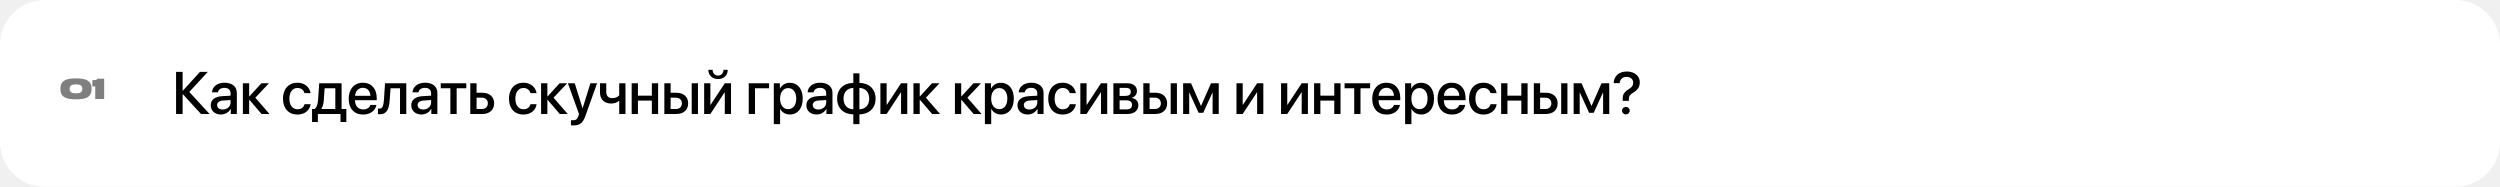
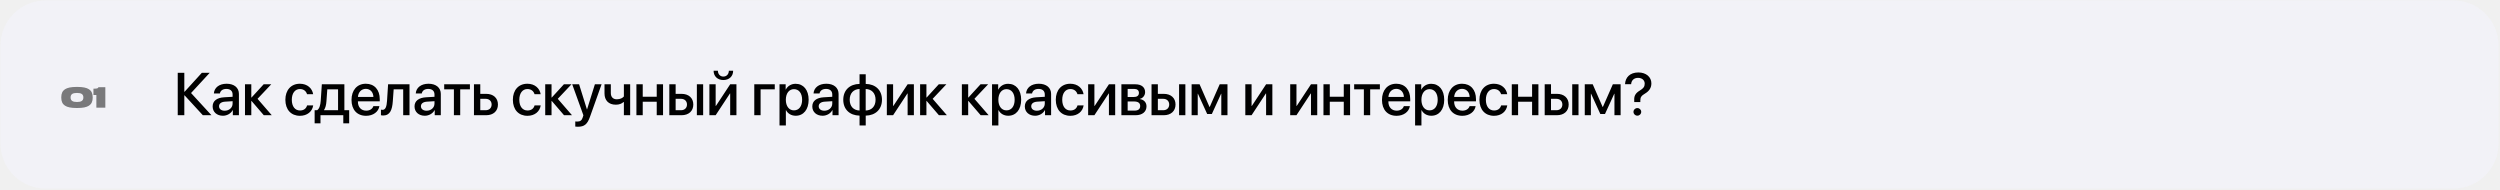
- <svg xmlns="http://www.w3.org/2000/svg" width="1338" height="100" viewBox="0 0 1338 100" fill="none">
-   <rect width="1338" height="100" rx="24" fill="white" />
-   <path opacity="0.5" d="M40.448 41.96H40.896C46.544 41.96 49.024 43.496 49.024 47.464V47.656C49.024 51.624 46.544 53.16 40.896 53.16H40.448C34.8 53.16 32.32 51.624 32.32 47.656V47.464C32.32 43.496 34.8 41.96 40.448 41.96ZM40.544 45.16C38.448 45.16 37.28 45.816 37.28 47.512V47.608C37.28 49.288 38.448 49.96 40.544 49.96H40.8C42.896 49.96 44.064 49.288 44.064 47.608V47.512C44.064 45.816 42.896 45.16 40.8 45.16H40.544ZM55.744 53H50.976V46.248H49.424V42.888L50.128 42.872C51.408 42.84 51.856 42.728 52.064 42.12H55.744V53Z" fill="black" />
-   <path d="M101.312 49.203L112.156 61H107.578L97.859 50.422H97.734V61H94.234V38.453H97.734V48.547H97.859L107.047 38.453H111.234L101.312 49.203ZM119.196 58.609C121.555 58.609 123.399 56.984 123.399 54.844V53.547L119.352 53.797C117.336 53.938 116.196 54.828 116.196 56.234C116.196 57.672 117.383 58.609 119.196 58.609ZM118.258 61.281C115.039 61.281 112.789 59.281 112.789 56.328C112.789 53.453 114.993 51.688 118.899 51.469L123.399 51.203V49.938C123.399 48.109 122.164 47.016 120.102 47.016C118.149 47.016 116.93 47.953 116.633 49.422H113.446C113.633 46.453 116.164 44.266 120.227 44.266C124.211 44.266 126.758 46.375 126.758 49.672V61H123.524V58.297H123.446C122.493 60.125 120.414 61.281 118.258 61.281ZM136.657 52.281L144.219 61H139.985L133.469 53.422H133.344V61H129.985V44.562H133.344V51.594H133.469L139.907 44.562H143.938L136.657 52.281ZM166.22 49.828H162.97C162.533 48.312 161.283 47.078 159.189 47.078C156.579 47.078 154.876 49.312 154.876 52.781C154.876 56.344 156.595 58.484 159.22 58.484C161.22 58.484 162.533 57.484 163.001 55.766H166.251C165.767 59.062 163.064 61.312 159.189 61.312C154.486 61.312 151.454 58.047 151.454 52.781C151.454 47.625 154.486 44.266 159.158 44.266C163.22 44.266 165.751 46.797 166.22 49.828ZM179.463 58.328V47.234H173.744L173.291 53.516C173.166 55.453 172.759 57.141 172.009 58.203V58.328H179.463ZM170.119 65.312H167.009V58.328H168.338C169.541 57.578 170.088 55.594 170.244 53.375L170.838 44.562H182.822V58.328H185.369V65.312H182.244V61H170.119V65.312ZM194.221 46.984C191.861 46.984 190.205 48.781 190.033 51.266H198.252C198.174 48.75 196.58 46.984 194.221 46.984ZM198.236 56.172H201.439C200.971 59.172 198.127 61.312 194.361 61.312C189.533 61.312 186.611 58.047 186.611 52.859C186.611 47.703 189.58 44.266 194.221 44.266C198.783 44.266 201.627 47.484 201.627 52.469V53.625H190.018V53.828C190.018 56.688 191.736 58.578 194.439 58.578C196.361 58.578 197.783 57.609 198.236 56.172ZM208.573 53.516C208.26 58.172 207.088 61.156 203.401 61.156C202.854 61.156 202.463 61.062 202.26 60.984V58.016C202.416 58.062 202.729 58.141 203.151 58.141C204.744 58.141 205.307 56.234 205.494 53.375L206.057 44.562H217.448V61H214.088V47.234H209.026L208.573 53.516ZM226.518 58.609C228.878 58.609 230.721 56.984 230.721 54.844V53.547L226.674 53.797C224.659 53.938 223.518 54.828 223.518 56.234C223.518 57.672 224.706 58.609 226.518 58.609ZM225.581 61.281C222.362 61.281 220.112 59.281 220.112 56.328C220.112 53.453 222.315 51.688 226.221 51.469L230.721 51.203V49.938C230.721 48.109 229.487 47.016 227.424 47.016C225.471 47.016 224.253 47.953 223.956 49.422H220.768C220.956 46.453 223.487 44.266 227.549 44.266C231.534 44.266 234.081 46.375 234.081 49.672V61H230.846V58.297H230.768C229.815 60.125 227.737 61.281 225.581 61.281ZM249.557 44.562V47.234H244.401V61H241.042V47.234H235.886V44.562H249.557ZM257.909 52.281H255.066V58.344H257.909C259.847 58.344 261.097 57.125 261.097 55.312C261.097 53.484 259.831 52.281 257.909 52.281ZM251.706 61V44.562H255.066V49.641H258.206C262.003 49.641 264.456 51.844 264.456 55.312C264.456 58.797 262.003 61 258.206 61H251.706ZM287.16 49.828H283.91C283.473 48.312 282.223 47.078 280.129 47.078C277.519 47.078 275.816 49.312 275.816 52.781C275.816 56.344 277.535 58.484 280.16 58.484C282.16 58.484 283.473 57.484 283.941 55.766H287.191C286.707 59.062 284.004 61.312 280.129 61.312C275.426 61.312 272.394 58.047 272.394 52.781C272.394 47.625 275.426 44.266 280.098 44.266C284.16 44.266 286.691 46.797 287.16 49.828ZM296.262 52.281L303.824 61H299.59L293.074 53.422H292.949V61H289.59V44.562H292.949V51.594H293.074L299.512 44.562H303.543L296.262 52.281ZM306.942 67.125C306.676 67.125 305.817 67.094 305.567 67.047V64.312C305.817 64.375 306.379 64.375 306.661 64.375C308.239 64.375 309.067 63.719 309.583 62.031C309.583 62 309.879 61.031 309.879 61.016L303.942 44.562H307.598L311.77 57.938H311.817L315.989 44.562H319.551L313.379 61.859C311.973 65.844 310.364 67.125 306.942 67.125ZM334.747 61H331.403V54H331.184C330.294 54.844 328.934 55.406 327.122 55.406C323.247 55.406 321.106 53.047 321.106 49.453V44.562H324.466V49.203C324.466 51.25 325.575 52.531 327.653 52.531C329.481 52.531 330.716 51.844 331.403 51.031V44.562H334.747V61ZM348.864 61V53.844H341.427V61H338.068V44.562H341.427V51.188H348.864V44.562H352.224V61H348.864ZM370.201 61V44.562H373.544V61H370.201ZM361.763 52.281H358.919V58.344H361.763C363.701 58.344 364.951 57.125 364.951 55.312C364.951 53.484 363.685 52.281 361.763 52.281ZM355.56 61V44.562H358.919V49.641H362.06C365.857 49.641 368.31 51.844 368.31 55.312C368.31 58.797 365.857 61 362.06 61H355.56ZM380.193 61H376.865V44.562H380.193V56.078H380.318L387.912 44.562H391.24V61H387.912V49.453H387.787L380.193 61ZM379.099 37.344H381.381C381.396 39.109 382.521 40.453 384.287 40.453C386.068 40.453 387.193 39.109 387.209 37.344H389.49C389.49 40.297 387.396 42.297 384.287 42.297C381.193 42.297 379.099 40.297 379.099 37.344ZM411.616 47.234H404.084V61H400.725V44.562H411.616V47.234ZM422.702 44.297C426.874 44.297 429.624 47.578 429.624 52.781C429.624 57.984 426.889 61.281 422.764 61.281C420.405 61.281 418.53 60.125 417.592 58.297H417.514V66.438H414.139V44.562H417.405V47.391H417.467C418.436 45.5 420.327 44.297 422.702 44.297ZM421.811 58.422C424.483 58.422 426.155 56.234 426.155 52.781C426.155 49.344 424.483 47.141 421.811 47.141C419.233 47.141 417.499 49.391 417.499 52.781C417.499 56.203 419.217 58.422 421.811 58.422ZM437.976 58.609C440.335 58.609 442.179 56.984 442.179 54.844V53.547L438.132 53.797C436.116 53.938 434.976 54.828 434.976 56.234C434.976 57.672 436.163 58.609 437.976 58.609ZM437.038 61.281C433.819 61.281 431.569 59.281 431.569 56.328C431.569 53.453 433.772 51.688 437.679 51.469L442.179 51.203V49.938C442.179 48.109 440.944 47.016 438.882 47.016C436.929 47.016 435.71 47.953 435.413 49.422H432.226C432.413 46.453 434.944 44.266 439.007 44.266C442.991 44.266 445.538 46.375 445.538 49.672V61H442.304V58.297H442.226C441.272 60.125 439.194 61.281 437.038 61.281ZM456.703 58.5V47.062C453.499 47.141 451.453 49.297 451.453 52.781C451.453 56.281 453.484 58.406 456.703 58.5ZM465.203 52.781C465.203 49.281 463.156 47.156 459.953 47.062V58.5C463.14 58.422 465.203 56.281 465.203 52.781ZM456.687 61.219C451.453 61.109 448.031 57.906 448.031 52.781C448.031 47.688 451.468 44.438 456.687 44.359V39.234H459.968V44.359C465.171 44.453 468.609 47.672 468.609 52.781C468.609 57.875 465.156 61.125 459.968 61.219V66.438H456.687V61.219ZM474.523 61H471.195V44.562H474.523V56.078H474.648L482.242 44.562H485.57V61H482.242V49.453H482.117L474.523 61ZM495.547 52.281L503.109 61H498.875L492.359 53.422H492.234V61H488.875V44.562H492.234V51.594H492.359L498.797 44.562H502.828L495.547 52.281ZM517.751 52.281L525.313 61H521.079L514.563 53.422H514.438V61H511.079V44.562H514.438V51.594H514.563L521.001 44.562H525.032L517.751 52.281ZM535.681 44.297C539.853 44.297 542.603 47.578 542.603 52.781C542.603 57.984 539.868 61.281 535.743 61.281C533.384 61.281 531.509 60.125 530.571 58.297H530.493V66.438H527.118V44.562H530.384V47.391H530.446C531.415 45.5 533.306 44.297 535.681 44.297ZM534.79 58.422C537.462 58.422 539.134 56.234 539.134 52.781C539.134 49.344 537.462 47.141 534.79 47.141C532.212 47.141 530.478 49.391 530.478 52.781C530.478 56.203 532.196 58.422 534.79 58.422ZM550.954 58.609C553.314 58.609 555.158 56.984 555.158 54.844V53.547L551.111 53.797C549.095 53.938 547.954 54.828 547.954 56.234C547.954 57.672 549.142 58.609 550.954 58.609ZM550.017 61.281C546.798 61.281 544.548 59.281 544.548 56.328C544.548 53.453 546.751 51.688 550.658 51.469L555.158 51.203V49.938C555.158 48.109 553.923 47.016 551.861 47.016C549.908 47.016 548.689 47.953 548.392 49.422H545.204C545.392 46.453 547.923 44.266 551.986 44.266C555.97 44.266 558.517 46.375 558.517 49.672V61H555.283V58.297H555.204C554.251 60.125 552.173 61.281 550.017 61.281ZM575.775 49.828H572.525C572.087 48.312 570.837 47.078 568.744 47.078C566.134 47.078 564.431 49.312 564.431 52.781C564.431 56.344 566.15 58.484 568.775 58.484C570.775 58.484 572.087 57.484 572.556 55.766H575.806C575.322 59.062 572.619 61.312 568.744 61.312C564.041 61.312 561.009 58.047 561.009 52.781C561.009 47.625 564.041 44.266 568.712 44.266C572.775 44.266 575.306 46.797 575.775 49.828ZM581.533 61H578.205V44.562H581.533V56.078H581.658L589.252 44.562H592.58V61H589.252V49.453H589.127L581.533 61ZM602.666 47.016H599.213V51.328H602.338C604.244 51.328 605.198 50.594 605.198 49.141C605.198 47.781 604.307 47.016 602.666 47.016ZM602.557 53.688H599.213V58.547H602.932C604.838 58.547 605.869 57.703 605.869 56.125C605.869 54.5 604.776 53.688 602.557 53.688ZM595.885 61V44.562H603.354C606.557 44.562 608.494 46.156 608.494 48.75C608.494 50.453 607.276 52 605.698 52.297V52.422C607.823 52.703 609.229 54.203 609.229 56.266C609.229 59.156 607.01 61 603.448 61H595.885ZM626.549 61V44.562H629.893V61H626.549ZM618.112 52.281H615.268V58.344H618.112C620.049 58.344 621.299 57.125 621.299 55.312C621.299 53.484 620.034 52.281 618.112 52.281ZM611.909 61V44.562H615.268V49.641H618.409C622.206 49.641 624.659 51.844 624.659 55.312C624.659 58.797 622.206 61 618.409 61H611.909ZM636.464 61H633.214V44.562H637.448L642.714 56.609H642.839L648.136 44.562H652.276V61H648.995V49.594H648.886L643.964 60.359H641.495L636.573 49.594H636.464V61ZM665.089 61H661.761V44.562H665.089V56.078H665.214L672.808 44.562H676.136V61H672.808V49.453H672.683L665.089 61ZM688.949 61H685.621V44.562H688.949V56.078H689.074L696.668 44.562H699.996V61H696.668V49.453H696.543L688.949 61ZM714.098 61V53.844H706.661V61H703.301V44.562H706.661V51.188H714.098V44.562H717.458V61H714.098ZM733.294 44.562V47.234H728.138V61H724.778V47.234H719.622V44.562H733.294ZM742.021 46.984C739.661 46.984 738.005 48.781 737.833 51.266H746.052C745.974 48.75 744.38 46.984 742.021 46.984ZM746.036 56.172H749.239C748.771 59.172 745.927 61.312 742.161 61.312C737.333 61.312 734.411 58.047 734.411 52.859C734.411 47.703 737.38 44.266 742.021 44.266C746.583 44.266 749.427 47.484 749.427 52.469V53.625H737.818V53.828C737.818 56.688 739.536 58.578 742.239 58.578C744.161 58.578 745.583 57.609 746.036 56.172ZM760.576 44.297C764.747 44.297 767.497 47.578 767.497 52.781C767.497 57.984 764.763 61.281 760.638 61.281C758.279 61.281 756.404 60.125 755.466 58.297H755.388V66.438H752.013V44.562H755.279V47.391H755.341C756.31 45.5 758.201 44.297 760.576 44.297ZM759.685 58.422C762.357 58.422 764.029 56.234 764.029 52.781C764.029 49.344 762.357 47.141 759.685 47.141C757.107 47.141 755.372 49.391 755.372 52.781C755.372 56.203 757.091 58.422 759.685 58.422ZM776.974 46.984C774.615 46.984 772.959 48.781 772.787 51.266H781.006C780.927 48.75 779.334 46.984 776.974 46.984ZM780.99 56.172H784.193C783.724 59.172 780.881 61.312 777.115 61.312C772.287 61.312 769.365 58.047 769.365 52.859C769.365 47.703 772.334 44.266 776.974 44.266C781.537 44.266 784.381 47.484 784.381 52.469V53.625H772.771V53.828C772.771 56.688 774.49 58.578 777.193 58.578C779.115 58.578 780.537 57.609 780.99 56.172ZM800.982 49.828H797.732C797.295 48.312 796.045 47.078 793.951 47.078C791.342 47.078 789.639 49.312 789.639 52.781C789.639 56.344 791.357 58.484 793.982 58.484C795.982 58.484 797.295 57.484 797.764 55.766H801.014C800.529 59.062 797.826 61.312 793.951 61.312C789.248 61.312 786.217 58.047 786.217 52.781C786.217 47.625 789.248 44.266 793.92 44.266C797.982 44.266 800.514 46.797 800.982 49.828ZM814.209 61V53.844H806.772V61H803.412V44.562H806.772V51.188H814.209V44.562H817.569V61H814.209ZM835.546 61V44.562H838.889V61H835.546ZM827.108 52.281H824.264V58.344H827.108C829.046 58.344 830.296 57.125 830.296 55.312C830.296 53.484 829.03 52.281 827.108 52.281ZM820.905 61V44.562H824.264V49.641H827.405C831.202 49.641 833.655 51.844 833.655 55.312C833.655 58.797 831.202 61 827.405 61H820.905ZM845.46 61H842.21V44.562H846.444L851.71 56.609H851.835L857.132 44.562H861.273V61H857.991V49.594H857.882L852.96 60.359H850.491L845.569 49.594H845.46V61ZM863.624 44.5C863.765 40.953 866.187 38.266 870.718 38.266C874.843 38.266 877.624 40.719 877.624 44.062C877.624 46.484 876.406 48.188 874.343 49.422C872.328 50.609 871.749 51.438 871.749 53.047V54H868.515L868.499 52.75C868.421 50.547 869.374 49.141 871.515 47.859C873.406 46.719 874.078 45.812 874.078 44.203C874.078 42.438 872.687 41.141 870.546 41.141C868.39 41.141 866.999 42.438 866.859 44.5H863.624ZM870.156 61.234C869.015 61.234 868.109 60.359 868.109 59.219C868.109 58.078 869.015 57.203 870.156 57.203C871.328 57.203 872.218 58.078 872.218 59.219C872.218 60.359 871.328 61.234 870.156 61.234Z" fill="black" />
+ <svg xmlns="http://www.w3.org/2000/svg" width="1329" height="101" viewBox="0 0 1329 101" fill="none">
+   <rect x="0.25" y="0.25" width="1328" height="100" rx="24" fill="#F2F2F7" />
+   <path opacity="0.5" d="M40.698 46.21H41.146C46.794 46.21 49.274 47.746 49.274 51.714V51.906C49.274 55.874 46.794 57.41 41.146 57.41H40.698C35.05 57.41 32.57 55.874 32.57 51.906V51.714C32.57 47.746 35.05 46.21 40.698 46.21ZM40.794 49.41C38.698 49.41 37.53 50.066 37.53 51.762V51.858C37.53 53.538 38.698 54.21 40.794 54.21H41.05C43.146 54.21 44.314 53.538 44.314 51.858V51.762C44.314 50.066 43.146 49.41 41.05 49.41H40.794ZM55.994 57.25H51.226V50.498H49.674V47.138L50.378 47.122C51.658 47.09 52.106 46.978 52.314 46.37H55.994V57.25Z" fill="black" />
+   <path d="M101.562 49.453L112.406 61.25H107.828L98.109 50.672H97.984V61.25H94.484V38.703H97.984V48.797H98.109L107.297 38.703H111.484L101.562 49.453ZM119.446 58.859C121.805 58.859 123.649 57.234 123.649 55.094V53.797L119.602 54.047C117.586 54.188 116.446 55.078 116.446 56.484C116.446 57.922 117.633 58.859 119.446 58.859ZM118.508 61.531C115.289 61.531 113.039 59.531 113.039 56.578C113.039 53.703 115.242 51.938 119.149 51.719L123.649 51.453V50.188C123.649 48.359 122.414 47.266 120.352 47.266C118.399 47.266 117.18 48.203 116.883 49.672H113.696C113.883 46.703 116.414 44.516 120.477 44.516C124.461 44.516 127.008 46.625 127.008 49.922V61.25H123.774V58.547H123.696C122.742 60.375 120.664 61.531 118.508 61.531ZM136.907 52.531L144.469 61.25H140.235L133.719 53.672H133.594V61.25H130.235V44.812H133.594V51.844H133.719L140.157 44.812H144.188L136.907 52.531ZM166.47 50.078H163.22C162.782 48.562 161.532 47.328 159.439 47.328C156.829 47.328 155.126 49.562 155.126 53.031C155.126 56.594 156.845 58.734 159.47 58.734C161.47 58.734 162.782 57.734 163.251 56.016H166.501C166.017 59.312 163.314 61.562 159.439 61.562C154.736 61.562 151.704 58.297 151.704 53.031C151.704 47.875 154.736 44.516 159.407 44.516C163.47 44.516 166.001 47.047 166.47 50.078ZM179.712 58.578V47.484H173.994L173.541 53.766C173.416 55.703 173.009 57.391 172.259 58.453V58.578H179.712ZM170.369 65.562H167.259V58.578H168.587C169.791 57.828 170.337 55.844 170.494 53.625L171.087 44.812H183.072V58.578H185.619V65.562H182.494V61.25H170.369V65.562ZM194.471 47.234C192.111 47.234 190.455 49.031 190.283 51.516H198.502C198.424 49 196.83 47.234 194.471 47.234ZM198.486 56.422H201.689C201.221 59.422 198.377 61.562 194.611 61.562C189.783 61.562 186.861 58.297 186.861 53.109C186.861 47.953 189.83 44.516 194.471 44.516C199.033 44.516 201.877 47.734 201.877 52.719V53.875H190.267V54.078C190.267 56.938 191.986 58.828 194.689 58.828C196.611 58.828 198.033 57.859 198.486 56.422ZM208.822 53.766C208.51 58.422 207.338 61.406 203.651 61.406C203.104 61.406 202.713 61.312 202.51 61.234V58.266C202.666 58.312 202.979 58.391 203.401 58.391C204.994 58.391 205.557 56.484 205.744 53.625L206.307 44.812H217.697V61.25H214.338V47.484H209.276L208.822 53.766ZM226.768 58.859C229.127 58.859 230.971 57.234 230.971 55.094V53.797L226.924 54.047C224.909 54.188 223.768 55.078 223.768 56.484C223.768 57.922 224.956 58.859 226.768 58.859ZM225.831 61.531C222.612 61.531 220.362 59.531 220.362 56.578C220.362 53.703 222.565 51.938 226.471 51.719L230.971 51.453V50.188C230.971 48.359 229.737 47.266 227.674 47.266C225.721 47.266 224.502 48.203 224.206 49.672H221.018C221.206 46.703 223.737 44.516 227.799 44.516C231.784 44.516 234.331 46.625 234.331 49.922V61.25H231.096V58.547H231.018C230.065 60.375 227.987 61.531 225.831 61.531ZM249.807 44.812V47.484H244.651V61.25H241.292V47.484H236.136V44.812H249.807ZM258.159 52.531H255.316V58.594H258.159C260.097 58.594 261.347 57.375 261.347 55.562C261.347 53.734 260.081 52.531 258.159 52.531ZM251.956 61.25V44.812H255.316V49.891H258.456C262.253 49.891 264.706 52.094 264.706 55.562C264.706 59.047 262.253 61.25 258.456 61.25H251.956ZM287.41 50.078H284.16C283.722 48.562 282.472 47.328 280.379 47.328C277.769 47.328 276.066 49.562 276.066 53.031C276.066 56.594 277.785 58.734 280.41 58.734C282.41 58.734 283.722 57.734 284.191 56.016H287.441C286.957 59.312 284.254 61.562 280.379 61.562C275.676 61.562 272.644 58.297 272.644 53.031C272.644 47.875 275.676 44.516 280.347 44.516C284.41 44.516 286.941 47.047 287.41 50.078ZM296.512 52.531L304.074 61.25H299.84L293.324 53.672H293.199V61.25H289.84V44.812H293.199V51.844H293.324L299.762 44.812H303.793L296.512 52.531ZM307.192 67.375C306.926 67.375 306.067 67.344 305.817 67.297V64.562C306.067 64.625 306.629 64.625 306.911 64.625C308.489 64.625 309.317 63.969 309.832 62.281C309.832 62.25 310.129 61.281 310.129 61.266L304.192 44.812H307.848L312.02 58.188H312.067L316.239 44.812H319.801L313.629 62.109C312.223 66.094 310.614 67.375 307.192 67.375ZM334.997 61.25H331.653V54.25H331.434C330.544 55.094 329.184 55.656 327.372 55.656C323.497 55.656 321.356 53.297 321.356 49.703V44.812H324.716V49.453C324.716 51.5 325.825 52.781 327.903 52.781C329.731 52.781 330.966 52.094 331.653 51.281V44.812H334.997V61.25ZM349.114 61.25V54.094H341.677V61.25H338.317V44.812H341.677V51.438H349.114V44.812H352.474V61.25H349.114ZM370.451 61.25V44.812H373.794V61.25H370.451ZM362.013 52.531H359.169V58.594H362.013C363.951 58.594 365.201 57.375 365.201 55.562C365.201 53.734 363.935 52.531 362.013 52.531ZM355.81 61.25V44.812H359.169V49.891H362.31C366.107 49.891 368.56 52.094 368.56 55.562C368.56 59.047 366.107 61.25 362.31 61.25H355.81ZM380.443 61.25H377.115V44.812H380.443V56.328H380.568L388.162 44.812H391.49V61.25H388.162V49.703H388.037L380.443 61.25ZM379.349 37.594H381.631C381.646 39.359 382.771 40.703 384.537 40.703C386.318 40.703 387.443 39.359 387.459 37.594H389.74C389.74 40.547 387.646 42.547 384.537 42.547C381.443 42.547 379.349 40.547 379.349 37.594ZM411.866 47.484H404.334V61.25H400.975V44.812H411.866V47.484ZM422.952 44.547C427.124 44.547 429.874 47.828 429.874 53.031C429.874 58.234 427.139 61.531 423.014 61.531C420.655 61.531 418.78 60.375 417.842 58.547H417.764V66.688H414.389V44.812H417.655V47.641H417.717C418.686 45.75 420.577 44.547 422.952 44.547ZM422.061 58.672C424.733 58.672 426.405 56.484 426.405 53.031C426.405 49.594 424.733 47.391 422.061 47.391C419.483 47.391 417.749 49.641 417.749 53.031C417.749 56.453 419.467 58.672 422.061 58.672ZM438.226 58.859C440.585 58.859 442.429 57.234 442.429 55.094V53.797L438.382 54.047C436.366 54.188 435.226 55.078 435.226 56.484C435.226 57.922 436.413 58.859 438.226 58.859ZM437.288 61.531C434.069 61.531 431.819 59.531 431.819 56.578C431.819 53.703 434.022 51.938 437.929 51.719L442.429 51.453V50.188C442.429 48.359 441.194 47.266 439.132 47.266C437.179 47.266 435.96 48.203 435.663 49.672H432.476C432.663 46.703 435.194 44.516 439.257 44.516C443.241 44.516 445.788 46.625 445.788 49.922V61.25H442.554V58.547H442.476C441.522 60.375 439.444 61.531 437.288 61.531ZM456.952 58.75V47.312C453.749 47.391 451.702 49.547 451.702 53.031C451.702 56.531 453.734 58.656 456.952 58.75ZM465.452 53.031C465.452 49.531 463.406 47.406 460.202 47.312V58.75C463.39 58.672 465.452 56.531 465.452 53.031ZM456.937 61.469C451.702 61.359 448.281 58.156 448.281 53.031C448.281 47.938 451.718 44.688 456.937 44.609V39.484H460.218V44.609C465.421 44.703 468.859 47.922 468.859 53.031C468.859 58.125 465.406 61.375 460.218 61.469V66.688H456.937V61.469ZM474.773 61.25H471.445V44.812H474.773V56.328H474.898L482.492 44.812H485.82V61.25H482.492V49.703H482.367L474.773 61.25ZM495.797 52.531L503.359 61.25H499.125L492.609 53.672H492.484V61.25H489.125V44.812H492.484V51.844H492.609L499.047 44.812H503.078L495.797 52.531ZM518.001 52.531L525.563 61.25H521.329L514.813 53.672H514.688V61.25H511.329V44.812H514.688V51.844H514.813L521.251 44.812H525.282L518.001 52.531ZM535.931 44.547C540.102 44.547 542.852 47.828 542.852 53.031C542.852 58.234 540.118 61.531 535.993 61.531C533.634 61.531 531.759 60.375 530.821 58.547H530.743V66.688H527.368V44.812H530.634V47.641H530.696C531.665 45.75 533.556 44.547 535.931 44.547ZM535.04 58.672C537.712 58.672 539.384 56.484 539.384 53.031C539.384 49.594 537.712 47.391 535.04 47.391C532.462 47.391 530.727 49.641 530.727 53.031C530.727 56.453 532.446 58.672 535.04 58.672ZM551.204 58.859C553.564 58.859 555.407 57.234 555.407 55.094V53.797L551.361 54.047C549.345 54.188 548.204 55.078 548.204 56.484C548.204 57.922 549.392 58.859 551.204 58.859ZM550.267 61.531C547.048 61.531 544.798 59.531 544.798 56.578C544.798 53.703 547.001 51.938 550.907 51.719L555.407 51.453V50.188C555.407 48.359 554.173 47.266 552.111 47.266C550.157 47.266 548.939 48.203 548.642 49.672H545.454C545.642 46.703 548.173 44.516 552.236 44.516C556.22 44.516 558.767 46.625 558.767 49.922V61.25H555.532V58.547H555.454C554.501 60.375 552.423 61.531 550.267 61.531ZM576.025 50.078H572.775C572.337 48.562 571.087 47.328 568.994 47.328C566.384 47.328 564.681 49.562 564.681 53.031C564.681 56.594 566.4 58.734 569.025 58.734C571.025 58.734 572.337 57.734 572.806 56.016H576.056C575.572 59.312 572.869 61.562 568.994 61.562C564.291 61.562 561.259 58.297 561.259 53.031C561.259 47.875 564.291 44.516 568.962 44.516C573.025 44.516 575.556 47.047 576.025 50.078ZM581.783 61.25H578.455V44.812H581.783V56.328H581.908L589.502 44.812H592.83V61.25H589.502V49.703H589.377L581.783 61.25ZM602.916 47.266H599.463V51.578H602.588C604.494 51.578 605.447 50.844 605.447 49.391C605.447 48.031 604.557 47.266 602.916 47.266ZM602.807 53.938H599.463V58.797H603.182C605.088 58.797 606.119 57.953 606.119 56.375C606.119 54.75 605.026 53.938 602.807 53.938ZM596.135 61.25V44.812H603.604C606.807 44.812 608.744 46.406 608.744 49C608.744 50.703 607.526 52.25 605.947 52.547V52.672C608.072 52.953 609.479 54.453 609.479 56.516C609.479 59.406 607.26 61.25 603.697 61.25H596.135ZM626.799 61.25V44.812H630.143V61.25H626.799ZM618.362 52.531H615.518V58.594H618.362C620.299 58.594 621.549 57.375 621.549 55.562C621.549 53.734 620.284 52.531 618.362 52.531ZM612.159 61.25V44.812H615.518V49.891H618.659C622.456 49.891 624.909 52.094 624.909 55.562C624.909 59.047 622.456 61.25 618.659 61.25H612.159ZM636.714 61.25H633.464V44.812H637.698L642.964 56.859H643.089L648.386 44.812H652.526V61.25H649.245V49.844H649.136L644.214 60.609H641.745L636.823 49.844H636.714V61.25ZM665.339 61.25H662.011V44.812H665.339V56.328H665.464L673.058 44.812H676.386V61.25H673.058V49.703H672.933L665.339 61.25ZM689.199 61.25H685.871V44.812H689.199V56.328H689.324L696.918 44.812H700.246V61.25H696.918V49.703H696.793L689.199 61.25ZM714.348 61.25V54.094H706.911V61.25H703.551V44.812H706.911V51.438H714.348V44.812H717.707V61.25H714.348ZM733.544 44.812V47.484H728.387V61.25H725.028V47.484H719.872V44.812H733.544ZM742.271 47.234C739.911 47.234 738.255 49.031 738.083 51.516H746.302C746.224 49 744.63 47.234 742.271 47.234ZM746.286 56.422H749.489C749.021 59.422 746.177 61.562 742.411 61.562C737.583 61.562 734.661 58.297 734.661 53.109C734.661 47.953 737.63 44.516 742.271 44.516C746.833 44.516 749.677 47.734 749.677 52.719V53.875H738.067V54.078C738.067 56.938 739.786 58.828 742.489 58.828C744.411 58.828 745.833 57.859 746.286 56.422ZM760.826 44.547C764.997 44.547 767.747 47.828 767.747 53.031C767.747 58.234 765.013 61.531 760.888 61.531C758.529 61.531 756.654 60.375 755.716 58.547H755.638V66.688H752.263V44.812H755.529V47.641H755.591C756.56 45.75 758.451 44.547 760.826 44.547ZM759.935 58.672C762.607 58.672 764.279 56.484 764.279 53.031C764.279 49.594 762.607 47.391 759.935 47.391C757.357 47.391 755.622 49.641 755.622 53.031C755.622 56.453 757.341 58.672 759.935 58.672ZM777.224 47.234C774.865 47.234 773.209 49.031 773.037 51.516H781.256C781.177 49 779.584 47.234 777.224 47.234ZM781.24 56.422H784.443C783.974 59.422 781.131 61.562 777.365 61.562C772.537 61.562 769.615 58.297 769.615 53.109C769.615 47.953 772.584 44.516 777.224 44.516C781.787 44.516 784.631 47.734 784.631 52.719V53.875H773.021V54.078C773.021 56.938 774.74 58.828 777.443 58.828C779.365 58.828 780.787 57.859 781.24 56.422ZM801.232 50.078H797.982C797.545 48.562 796.295 47.328 794.201 47.328C791.592 47.328 789.889 49.562 789.889 53.031C789.889 56.594 791.607 58.734 794.232 58.734C796.232 58.734 797.545 57.734 798.014 56.016H801.264C800.779 59.312 798.076 61.562 794.201 61.562C789.498 61.562 786.467 58.297 786.467 53.031C786.467 47.875 789.498 44.516 794.17 44.516C798.232 44.516 800.764 47.047 801.232 50.078ZM814.459 61.25V54.094H807.022V61.25H803.662V44.812H807.022V51.438H814.459V44.812H817.819V61.25H814.459ZM835.796 61.25V44.812H839.139V61.25H835.796ZM827.358 52.531H824.514V58.594H827.358C829.296 58.594 830.546 57.375 830.546 55.562C830.546 53.734 829.28 52.531 827.358 52.531ZM821.155 61.25V44.812H824.514V49.891H827.655C831.452 49.891 833.905 52.094 833.905 55.562C833.905 59.047 831.452 61.25 827.655 61.25H821.155ZM845.71 61.25H842.46V44.812H846.694L851.96 56.859H852.085L857.382 44.812H861.522V61.25H858.241V49.844H858.132L853.21 60.609H850.741L845.819 49.844H845.71V61.25ZM863.874 44.75C864.015 41.203 866.437 38.516 870.968 38.516C875.093 38.516 877.874 40.969 877.874 44.312C877.874 46.734 876.656 48.438 874.593 49.672C872.577 50.859 871.999 51.688 871.999 53.297V54.25H868.765L868.749 53C868.671 50.797 869.624 49.391 871.765 48.109C873.656 46.969 874.327 46.062 874.327 44.453C874.327 42.688 872.937 41.391 870.796 41.391C868.64 41.391 867.249 42.688 867.109 44.75H863.874ZM870.406 61.484C869.265 61.484 868.359 60.609 868.359 59.469C868.359 58.328 869.265 57.453 870.406 57.453C871.577 57.453 872.468 58.328 872.468 59.469C872.468 60.609 871.577 61.484 870.406 61.484Z" fill="black" />
</svg>
